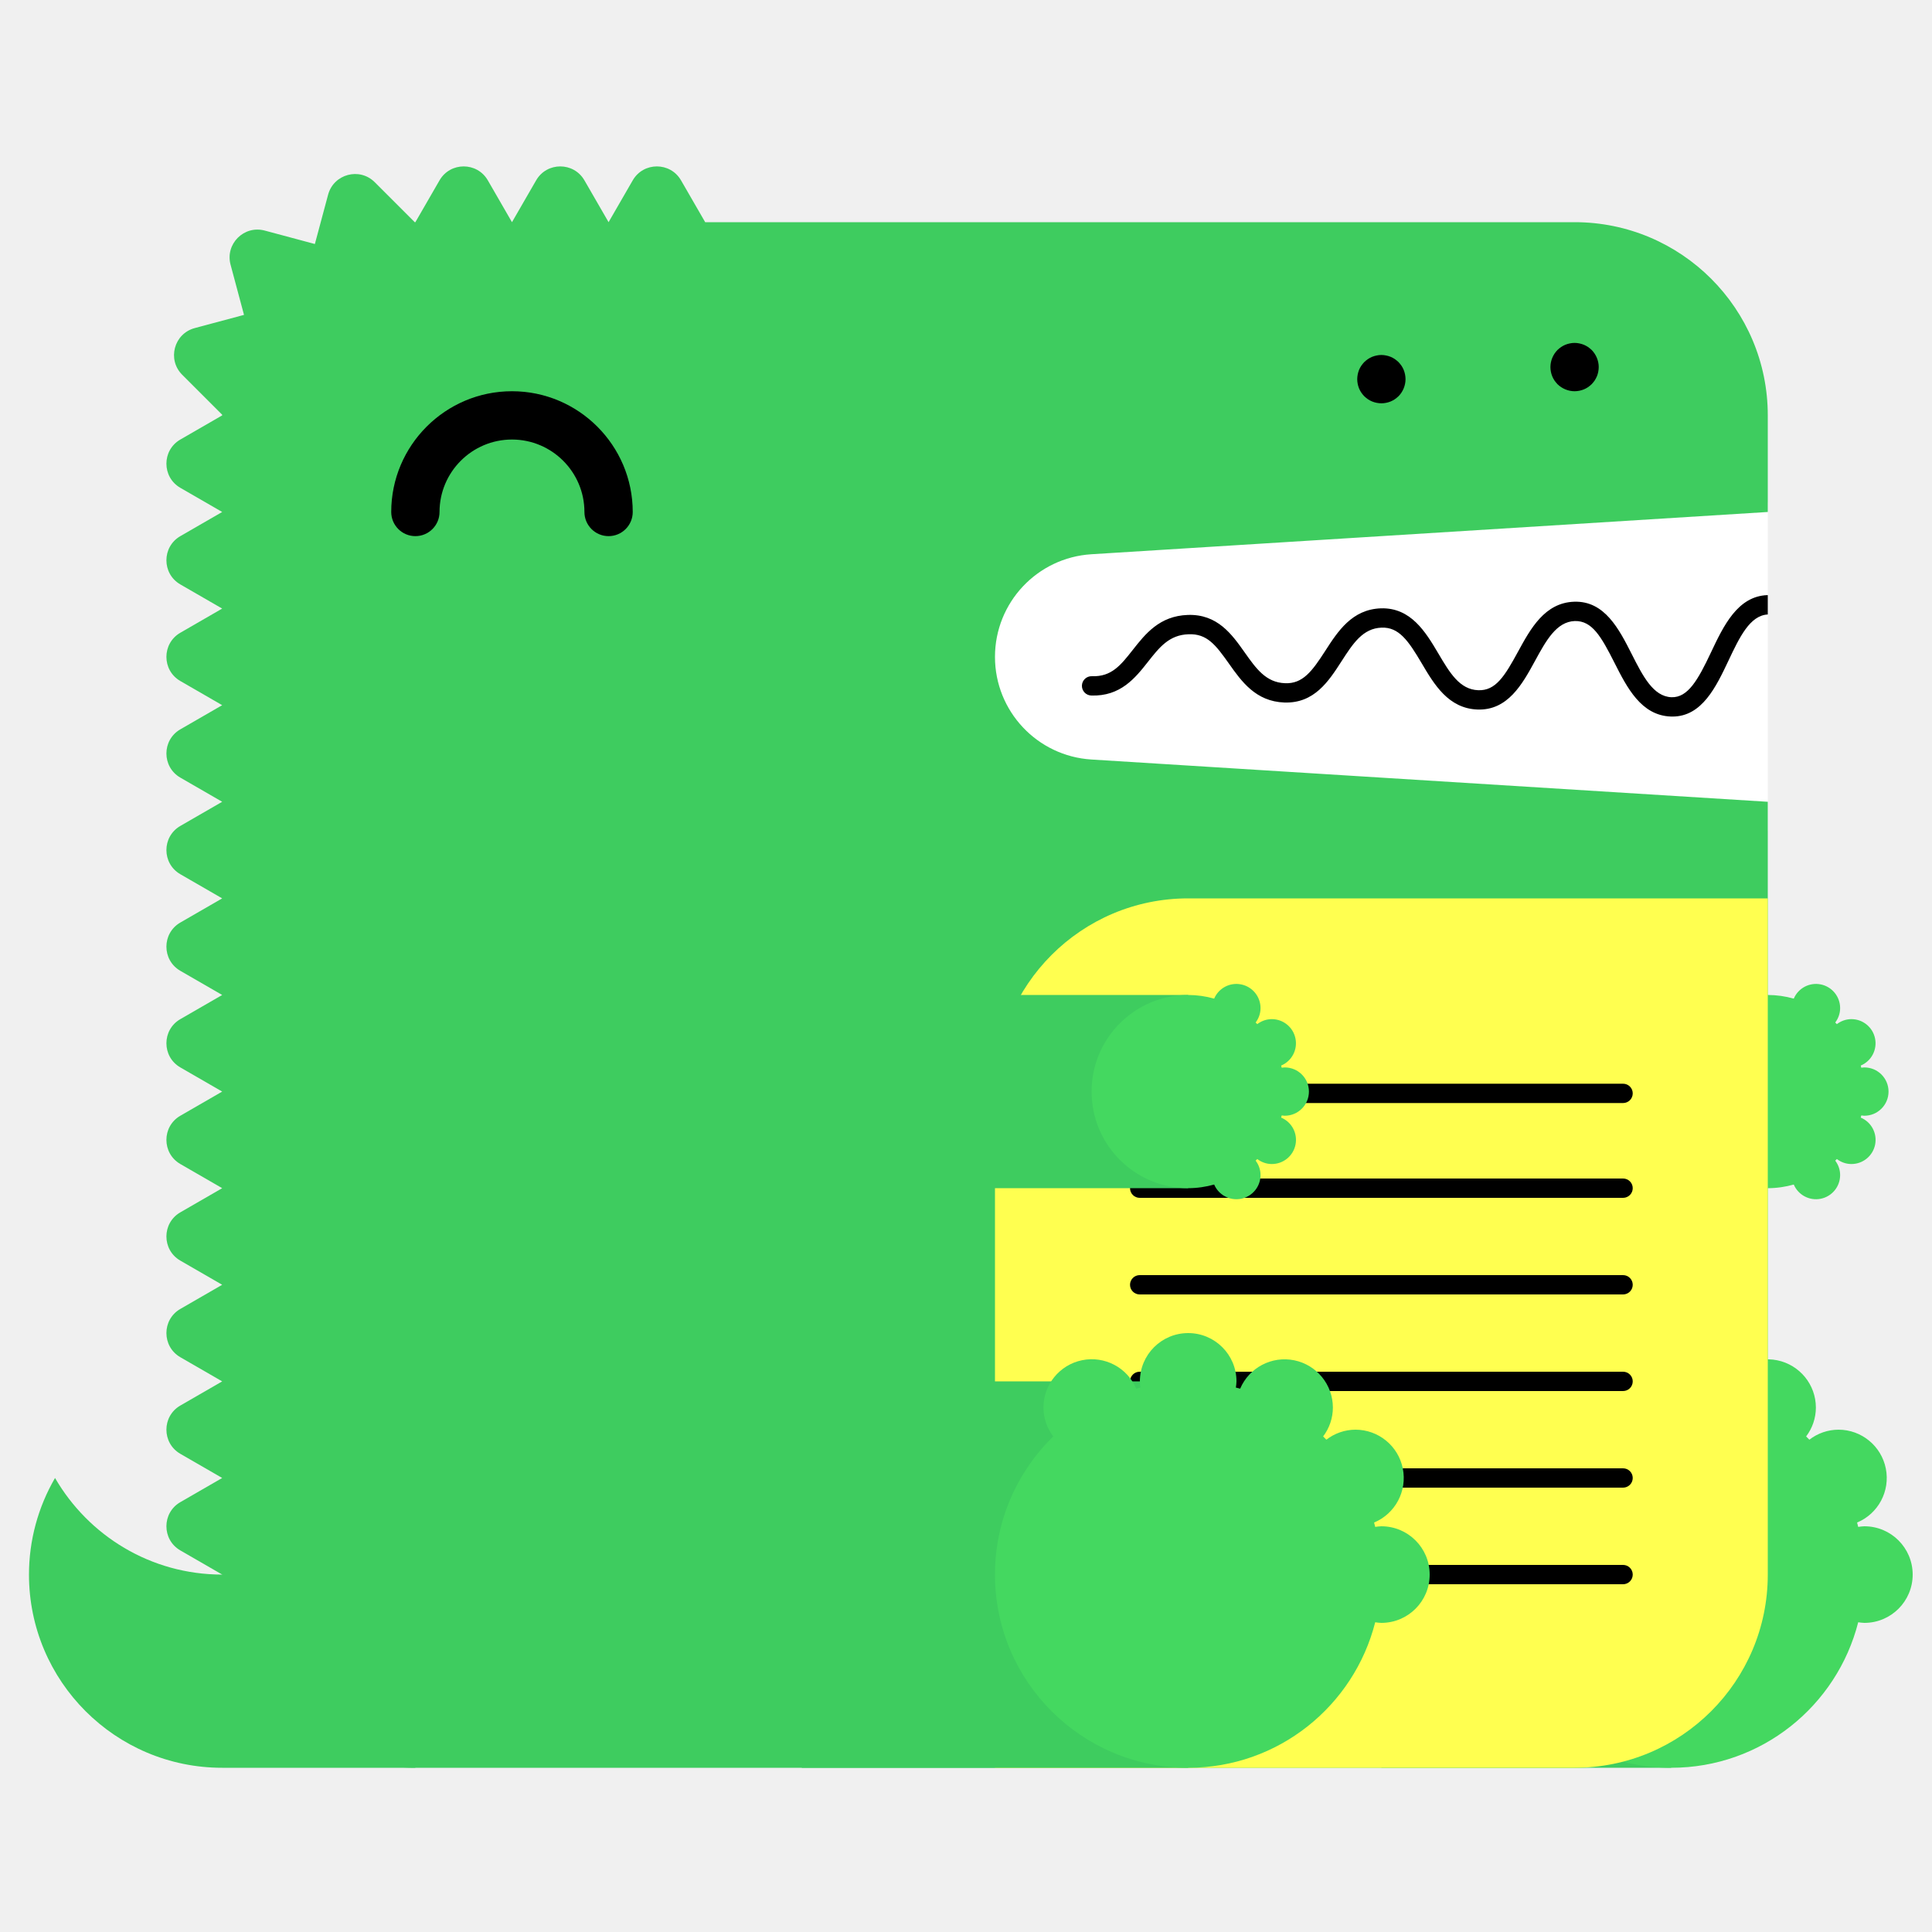
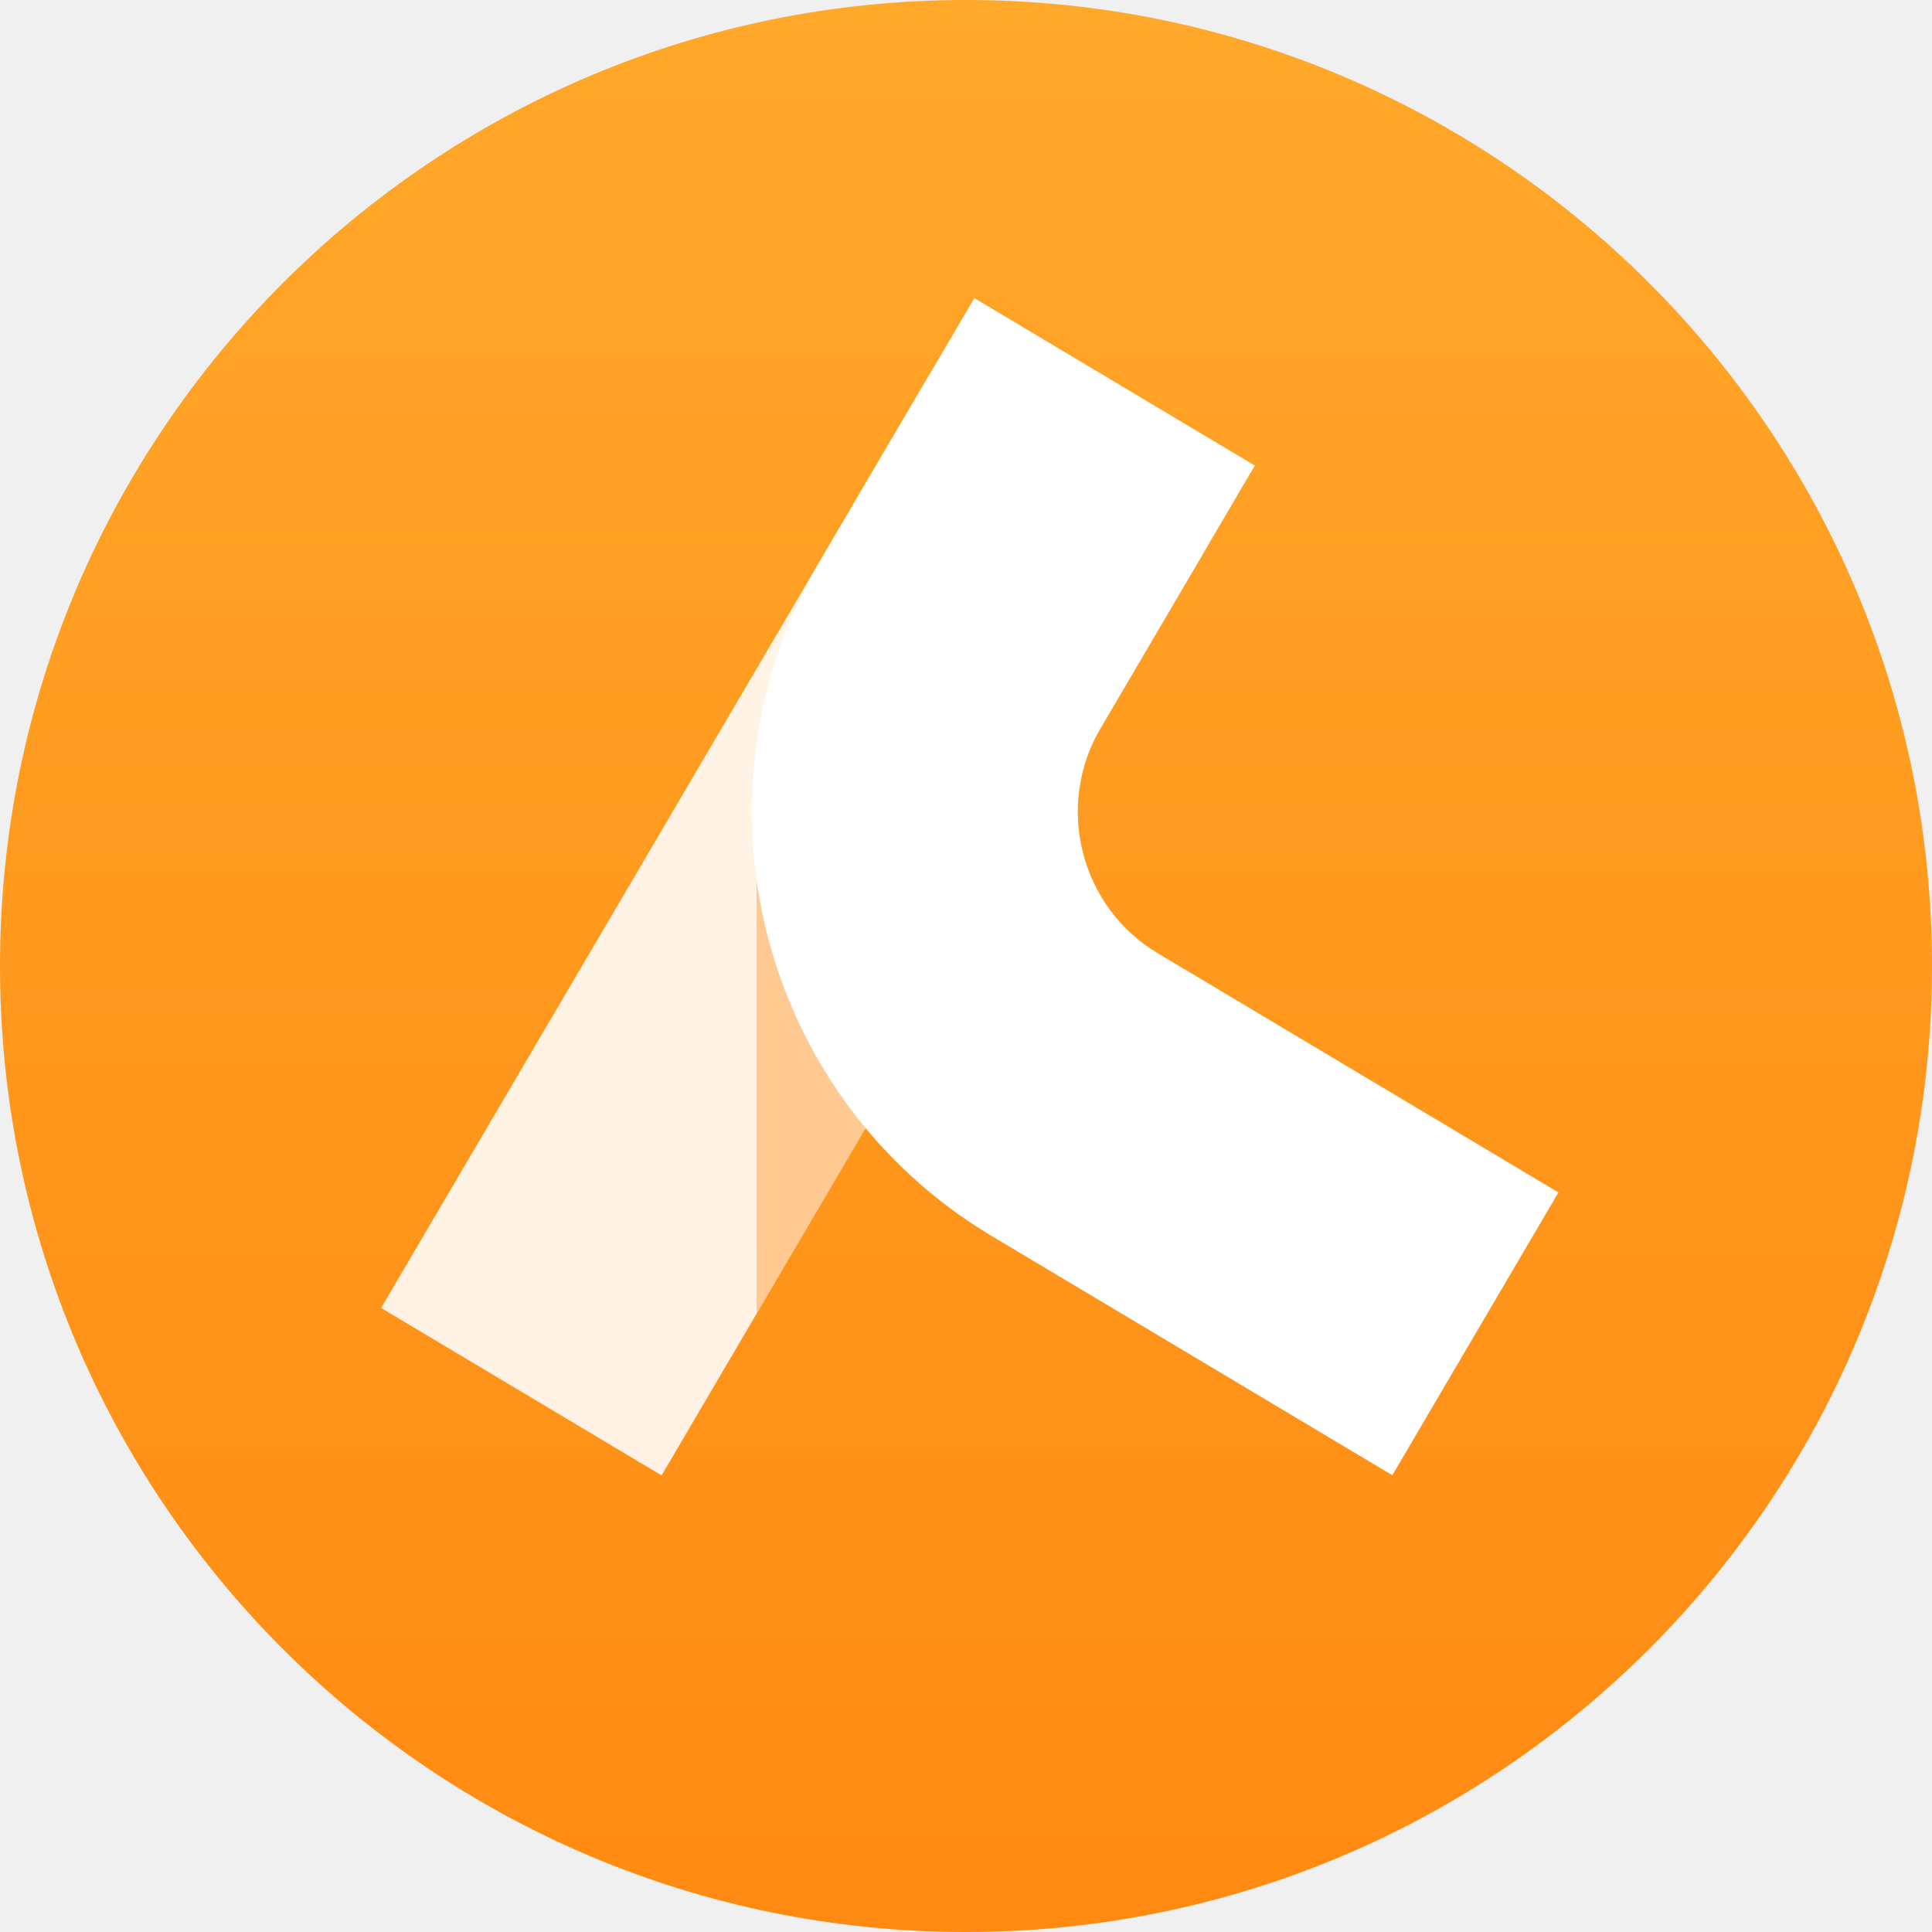
- <svg xmlns="http://www.w3.org/2000/svg" width="200" height="200" viewBox="0 0 200 200">
-   <g fill="none" fill-rule="evenodd">
-     <path fill="#FFF" d="M99 52h84v34H99z" />
-     <path d="M23 163c-7.398 0-13.843-4.027-17.303-10A19.886 19.886 0 0 0 3 163c0 11.046 8.954 20 20 20h20v-20H23z" fill="#3ECC5F" />
-     <path d="M112.98 57.376L183 53V43c0-11.046-8.954-20-20-20H73l-2.5-4.33c-1.112-1.925-3.889-1.925-5 0L63 23l-2.5-4.33c-1.111-1.925-3.889-1.925-5 0L53 23l-2.5-4.33c-1.111-1.925-3.889-1.925-5 0L43 23c-.022 0-.042.003-.065.003l-4.142-4.141c-1.57-1.571-4.252-.853-4.828 1.294l-1.369 5.104-5.192-1.392c-2.148-.575-4.111 1.389-3.535 3.536l1.39 5.193-5.102 1.367c-2.148.576-2.867 3.259-1.296 4.83l4.142 4.142c0 .021-.003.042-.003.064l-4.33 2.5c-1.925 1.111-1.925 3.889 0 5L23 53l-4.33 2.5c-1.925 1.111-1.925 3.889 0 5L23 63l-4.33 2.5c-1.925 1.111-1.925 3.889 0 5L23 73l-4.33 2.5c-1.925 1.111-1.925 3.889 0 5L23 83l-4.33 2.5c-1.925 1.111-1.925 3.889 0 5L23 93l-4.33 2.5c-1.925 1.111-1.925 3.889 0 5L23 103l-4.33 2.5c-1.925 1.111-1.925 3.889 0 5L23 113l-4.33 2.5c-1.925 1.111-1.925 3.889 0 5L23 123l-4.33 2.5c-1.925 1.111-1.925 3.889 0 5L23 133l-4.33 2.5c-1.925 1.111-1.925 3.889 0 5L23 143l-4.33 2.5c-1.925 1.111-1.925 3.889 0 5L23 153l-4.33 2.5c-1.925 1.111-1.925 3.889 0 5L23 163c0 11.046 8.954 20 20 20h120c11.046 0 20-8.954 20-20V83l-70.02-4.376A10.645 10.645 0 0 1 103 68c0-5.621 4.37-10.273 9.98-10.624" fill="#3ECC5F" />
-     <path fill="#3ECC5F" d="M143 183h30v-40h-30z" />
-     <path d="M193 158c-.219 0-.428.037-.639.064-.038-.15-.074-.301-.116-.451A5 5 0 0 0 190.32 148a4.96 4.96 0 0 0-3.016 1.036 26.531 26.531 0 0 0-.335-.336 4.955 4.955 0 0 0 1.011-2.987 5 5 0 0 0-9.599-1.959c-.148-.042-.297-.077-.445-.115.027-.211.064-.42.064-.639a5 5 0 0 0-5-5 5 5 0 0 0-5 5c0 .219.037.428.064.639-.148.038-.297.073-.445.115a4.998 4.998 0 0 0-9.599 1.959c0 1.125.384 2.151 1.011 2.987-3.717 3.632-6.031 8.693-6.031 14.3 0 11.046 8.954 20 20 20 9.339 0 17.16-6.41 19.361-15.064.211.027.42.064.639.064a5 5 0 0 0 5-5 5 5 0 0 0-5-5" fill="#44D860" />
-     <path fill="#3ECC5F" d="M153 123h30v-20h-30z" />
-     <path d="M193 115.5a2.5 2.5 0 1 0 0-5c-.109 0-.214.019-.319.032-.02-.075-.037-.15-.058-.225a2.501 2.501 0 0 0-.963-4.807c-.569 0-1.088.197-1.508.518a6.653 6.653 0 0 0-.168-.168c.314-.417.506-.931.506-1.494a2.5 2.5 0 0 0-4.8-.979A9.987 9.987 0 0 0 183 103c-5.522 0-10 4.478-10 10s4.478 10 10 10c.934 0 1.833-.138 2.69-.377a2.5 2.5 0 0 0 4.8-.979c0-.563-.192-1.077-.506-1.494.057-.055.113-.111.168-.168.42.321.939.518 1.508.518a2.5 2.5 0 0 0 .963-4.807c.021-.074.038-.15.058-.225.105.013.21.032.319.032" fill="#44D860" />
-     <path d="M63 55.5a2.5 2.5 0 0 1-2.5-2.5c0-4.136-3.364-7.5-7.5-7.5s-7.5 3.364-7.5 7.5a2.5 2.5 0 1 1-5 0c0-6.893 5.607-12.5 12.5-12.5S65.5 46.107 65.5 53a2.5 2.5 0 0 1-2.5 2.5" fill="#000" />
-     <path d="M103 183h60c11.046 0 20-8.954 20-20V93h-60c-11.046 0-20 8.954-20 20v70z" fill="#FFFF50" />
-     <path d="M168.02 124h-50.04a1 1 0 1 1 0-2h50.04a1 1 0 1 1 0 2m0 20h-50.04a1 1 0 1 1 0-2h50.04a1 1 0 1 1 0 2m0 20h-50.04a1 1 0 1 1 0-2h50.04a1 1 0 1 1 0 2m0-49.814h-50.04a1 1 0 1 1 0-2h50.04a1 1 0 1 1 0 2m0 19.814h-50.04a1 1 0 1 1 0-2h50.04a1 1 0 1 1 0 2m0 20h-50.04a1 1 0 1 1 0-2h50.04a1 1 0 1 1 0 2M183 61.611c-.012 0-.022-.006-.034-.005-3.09.105-4.552 3.196-5.842 5.923-1.346 2.85-2.387 4.703-4.093 4.647-1.889-.068-2.969-2.202-4.113-4.46-1.314-2.594-2.814-5.536-5.963-5.426-3.046.104-4.513 2.794-5.807 5.167-1.377 2.528-2.314 4.065-4.121 3.994-1.927-.07-2.951-1.805-4.136-3.813-1.321-2.236-2.848-4.75-5.936-4.664-2.994.103-4.465 2.385-5.763 4.4-1.373 2.13-2.335 3.428-4.165 3.351-1.973-.07-2.992-1.51-4.171-3.177-1.324-1.873-2.816-3.993-5.895-3.89-2.928.1-4.399 1.97-5.696 3.618-1.232 1.564-2.194 2.802-4.229 2.724a1 1 0 0 0-.072 2c3.017.101 4.545-1.8 5.872-3.487 1.177-1.496 2.193-2.787 4.193-2.855 1.926-.082 2.829 1.115 4.195 3.045 1.297 1.834 2.769 3.914 5.731 4.021 3.103.104 4.596-2.215 5.918-4.267 1.182-1.834 2.202-3.417 4.15-3.484 1.793-.067 2.769 1.35 4.145 3.681 1.297 2.197 2.766 4.686 5.787 4.796 3.125.108 4.634-2.62 5.949-5.035 1.139-2.088 2.214-4.06 4.119-4.126 1.793-.042 2.728 1.595 4.111 4.33 1.292 2.553 2.757 5.445 5.825 5.556l.169.003c3.064 0 4.518-3.075 5.805-5.794 1.139-2.41 2.217-4.68 4.067-4.773v-2z" fill="#000" />
-     <path fill="#3ECC5F" d="M83 183h40v-40H83z" />
-     <path d="M143 158c-.219 0-.428.037-.639.064-.038-.15-.074-.301-.116-.451A5 5 0 0 0 140.32 148a4.96 4.96 0 0 0-3.016 1.036 26.531 26.531 0 0 0-.335-.336 4.955 4.955 0 0 0 1.011-2.987 5 5 0 0 0-9.599-1.959c-.148-.042-.297-.077-.445-.115.027-.211.064-.42.064-.639a5 5 0 0 0-5-5 5 5 0 0 0-5 5c0 .219.037.428.064.639-.148.038-.297.073-.445.115a4.998 4.998 0 0 0-9.599 1.959c0 1.125.384 2.151 1.011 2.987-3.717 3.632-6.031 8.693-6.031 14.3 0 11.046 8.954 20 20 20 9.339 0 17.16-6.41 19.361-15.064.211.027.42.064.639.064a5 5 0 0 0 5-5 5 5 0 0 0-5-5" fill="#44D860" />
-     <path fill="#3ECC5F" d="M83 123h40v-20H83z" />
-     <path d="M133 115.5a2.5 2.5 0 1 0 0-5c-.109 0-.214.019-.319.032-.02-.075-.037-.15-.058-.225a2.501 2.501 0 0 0-.963-4.807c-.569 0-1.088.197-1.508.518a6.653 6.653 0 0 0-.168-.168c.314-.417.506-.931.506-1.494a2.5 2.5 0 0 0-4.8-.979A9.987 9.987 0 0 0 123 103c-5.522 0-10 4.478-10 10s4.478 10 10 10c.934 0 1.833-.138 2.69-.377a2.5 2.5 0 0 0 4.8-.979c0-.563-.192-1.077-.506-1.494.057-.055.113-.111.168-.168.42.321.939.518 1.508.518a2.5 2.5 0 0 0 .963-4.807c.021-.074.038-.15.058-.225.105.013.21.032.319.032" fill="#44D860" />
-     <path d="M143 41.75c-.16 0-.33-.02-.49-.05a2.52 2.52 0 0 1-.47-.14c-.15-.06-.29-.14-.431-.23-.13-.09-.259-.2-.38-.31-.109-.12-.219-.24-.309-.38s-.17-.28-.231-.43a2.619 2.619 0 0 1-.189-.96c0-.16.02-.33.05-.49.03-.16.08-.31.139-.47.061-.15.141-.29.231-.43.09-.13.2-.26.309-.38.121-.11.25-.22.38-.31.141-.09.281-.17.431-.23.149-.06.31-.11.47-.14.32-.07.65-.07.98 0 .159.03.32.08.47.14.149.06.29.14.43.23.13.09.259.2.38.31.11.12.22.25.31.38.09.14.17.28.23.43.06.16.11.31.14.47.029.16.05.33.05.49 0 .66-.271 1.31-.73 1.77-.121.11-.25.22-.38.31-.14.09-.281.17-.43.23a2.565 2.565 0 0 1-.96.19m20-1.25c-.66 0-1.3-.27-1.771-.73a3.802 3.802 0 0 1-.309-.38c-.09-.14-.17-.28-.231-.43a2.619 2.619 0 0 1-.189-.96c0-.66.27-1.3.729-1.77.121-.11.25-.22.38-.31.141-.09.281-.17.431-.23.149-.06.31-.11.47-.14.32-.07.66-.07.98 0 .159.03.32.08.47.14.149.06.29.14.43.23.13.09.259.2.38.31.459.47.73 1.11.73 1.77 0 .16-.021.33-.05.49-.03.16-.08.32-.14.47-.07.15-.14.29-.23.43-.09.13-.2.26-.31.38-.121.11-.25.22-.38.31-.14.09-.281.17-.43.23a2.565 2.565 0 0 1-.96.19" fill="#000" />
+ <svg xmlns="http://www.w3.org/2000/svg" width="512" height="512" viewBox="0 0 512 512" fill="none">
+   <rect width="512" height="512" rx="256" fill="url(#paint0_linear_1934_819)" />
+   <path opacity="0.88" fill-rule="evenodd" clip-rule="evenodd" d="M319.96 144.788L175.328 390.999L101.001 346.621L245.633 100.411L319.96 144.788Z" fill="white" />
+   <mask id="mask0_1934_819" style="mask-type:alpha" maskUnits="userSpaceOnUse" x="101" y="100" width="219" height="291">
+     <path fill-rule="evenodd" clip-rule="evenodd" d="M319.96 144.788L175.328 390.999L101.001 346.621L245.633 100.411L319.96 144.788Z" fill="white" />
+   </mask>
+   <g mask="url(#mask0_1934_819)">
+     <path opacity="0.4" d="M258.277 289.01L200.488 233.145L200.488 357.306L258.277 289.01Z" fill="#FF8B13" />
  </g>
+   <path fill-rule="evenodd" clip-rule="evenodd" d="M291.663 192.96C279.507 213.652 286.292 240.361 306.817 252.616L412.999 316.012L368.98 390.946L262.799 327.549C201.224 290.786 180.869 210.66 217.335 148.582L258.21 79.001L332.537 123.379L291.663 192.96Z" fill="white" />
+   <defs>
+     <linearGradient id="paint0_linear_1934_819" x1="256" y1="0" x2="256" y2="512" gradientUnits="userSpaceOnUse">
+       <stop stop-color="#FFA82A" />
+       <stop offset="1" stop-color="#FF8A12" />
+     </linearGradient>
+   </defs>
</svg>
